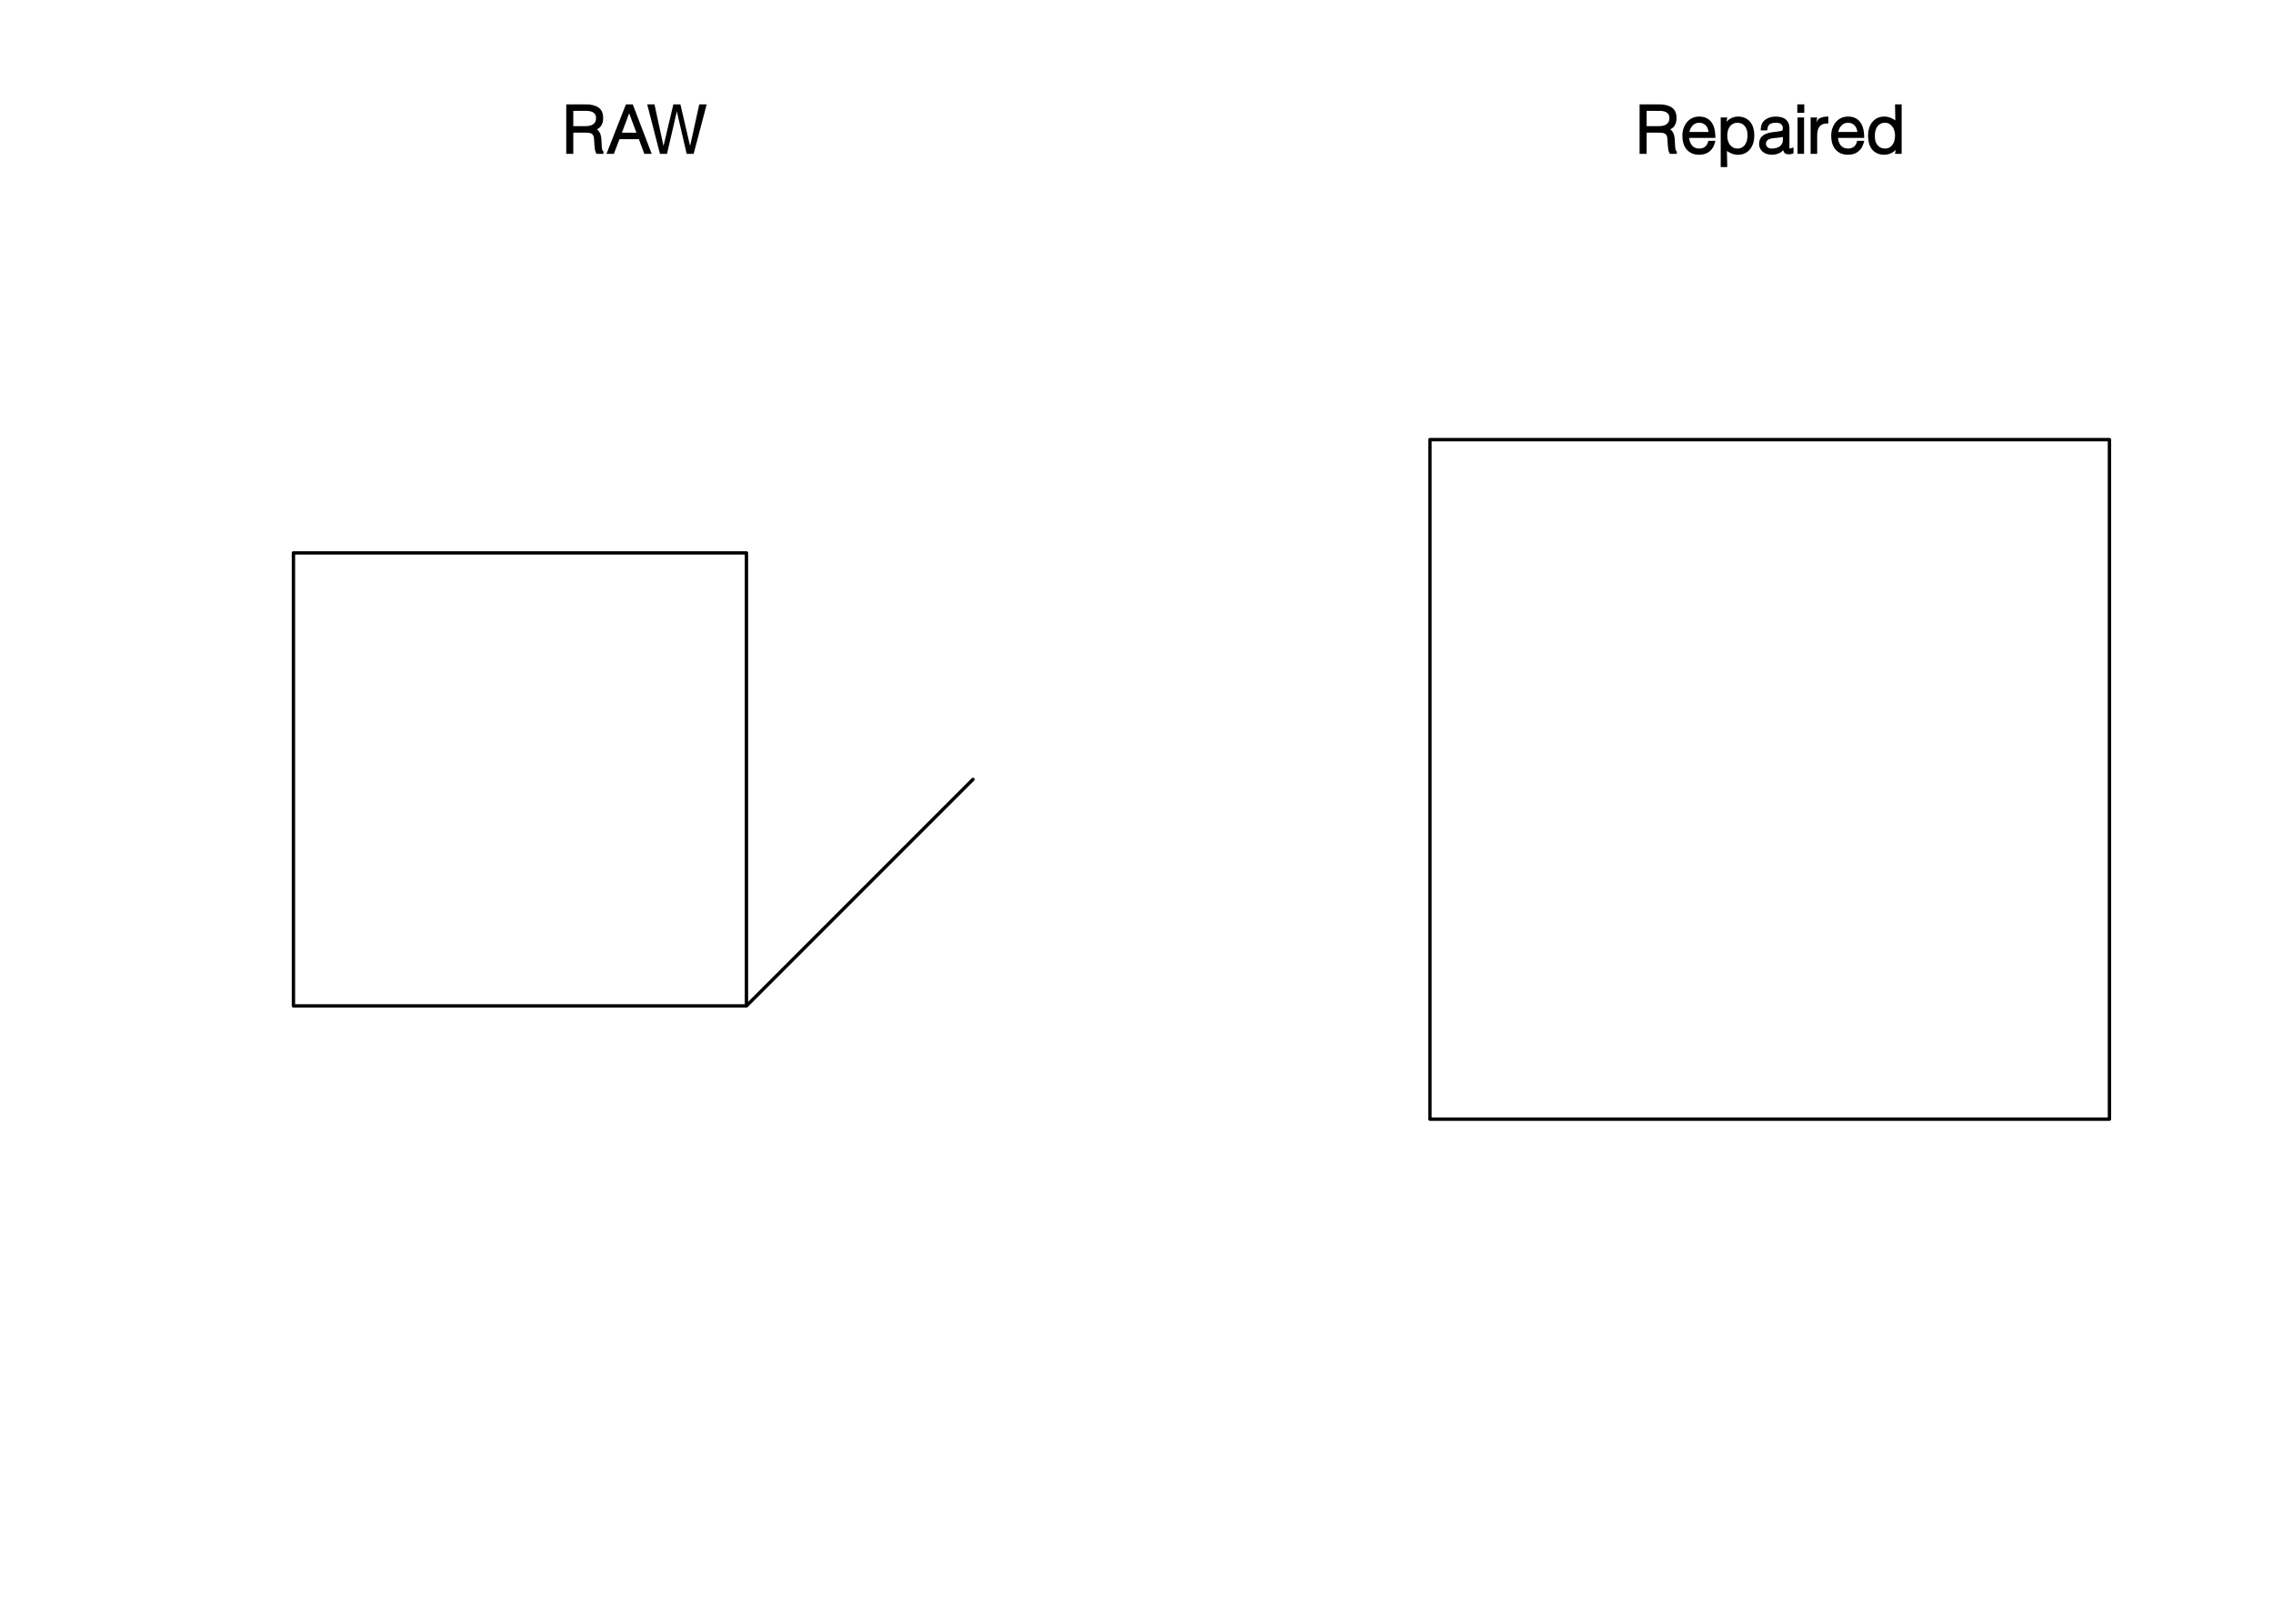
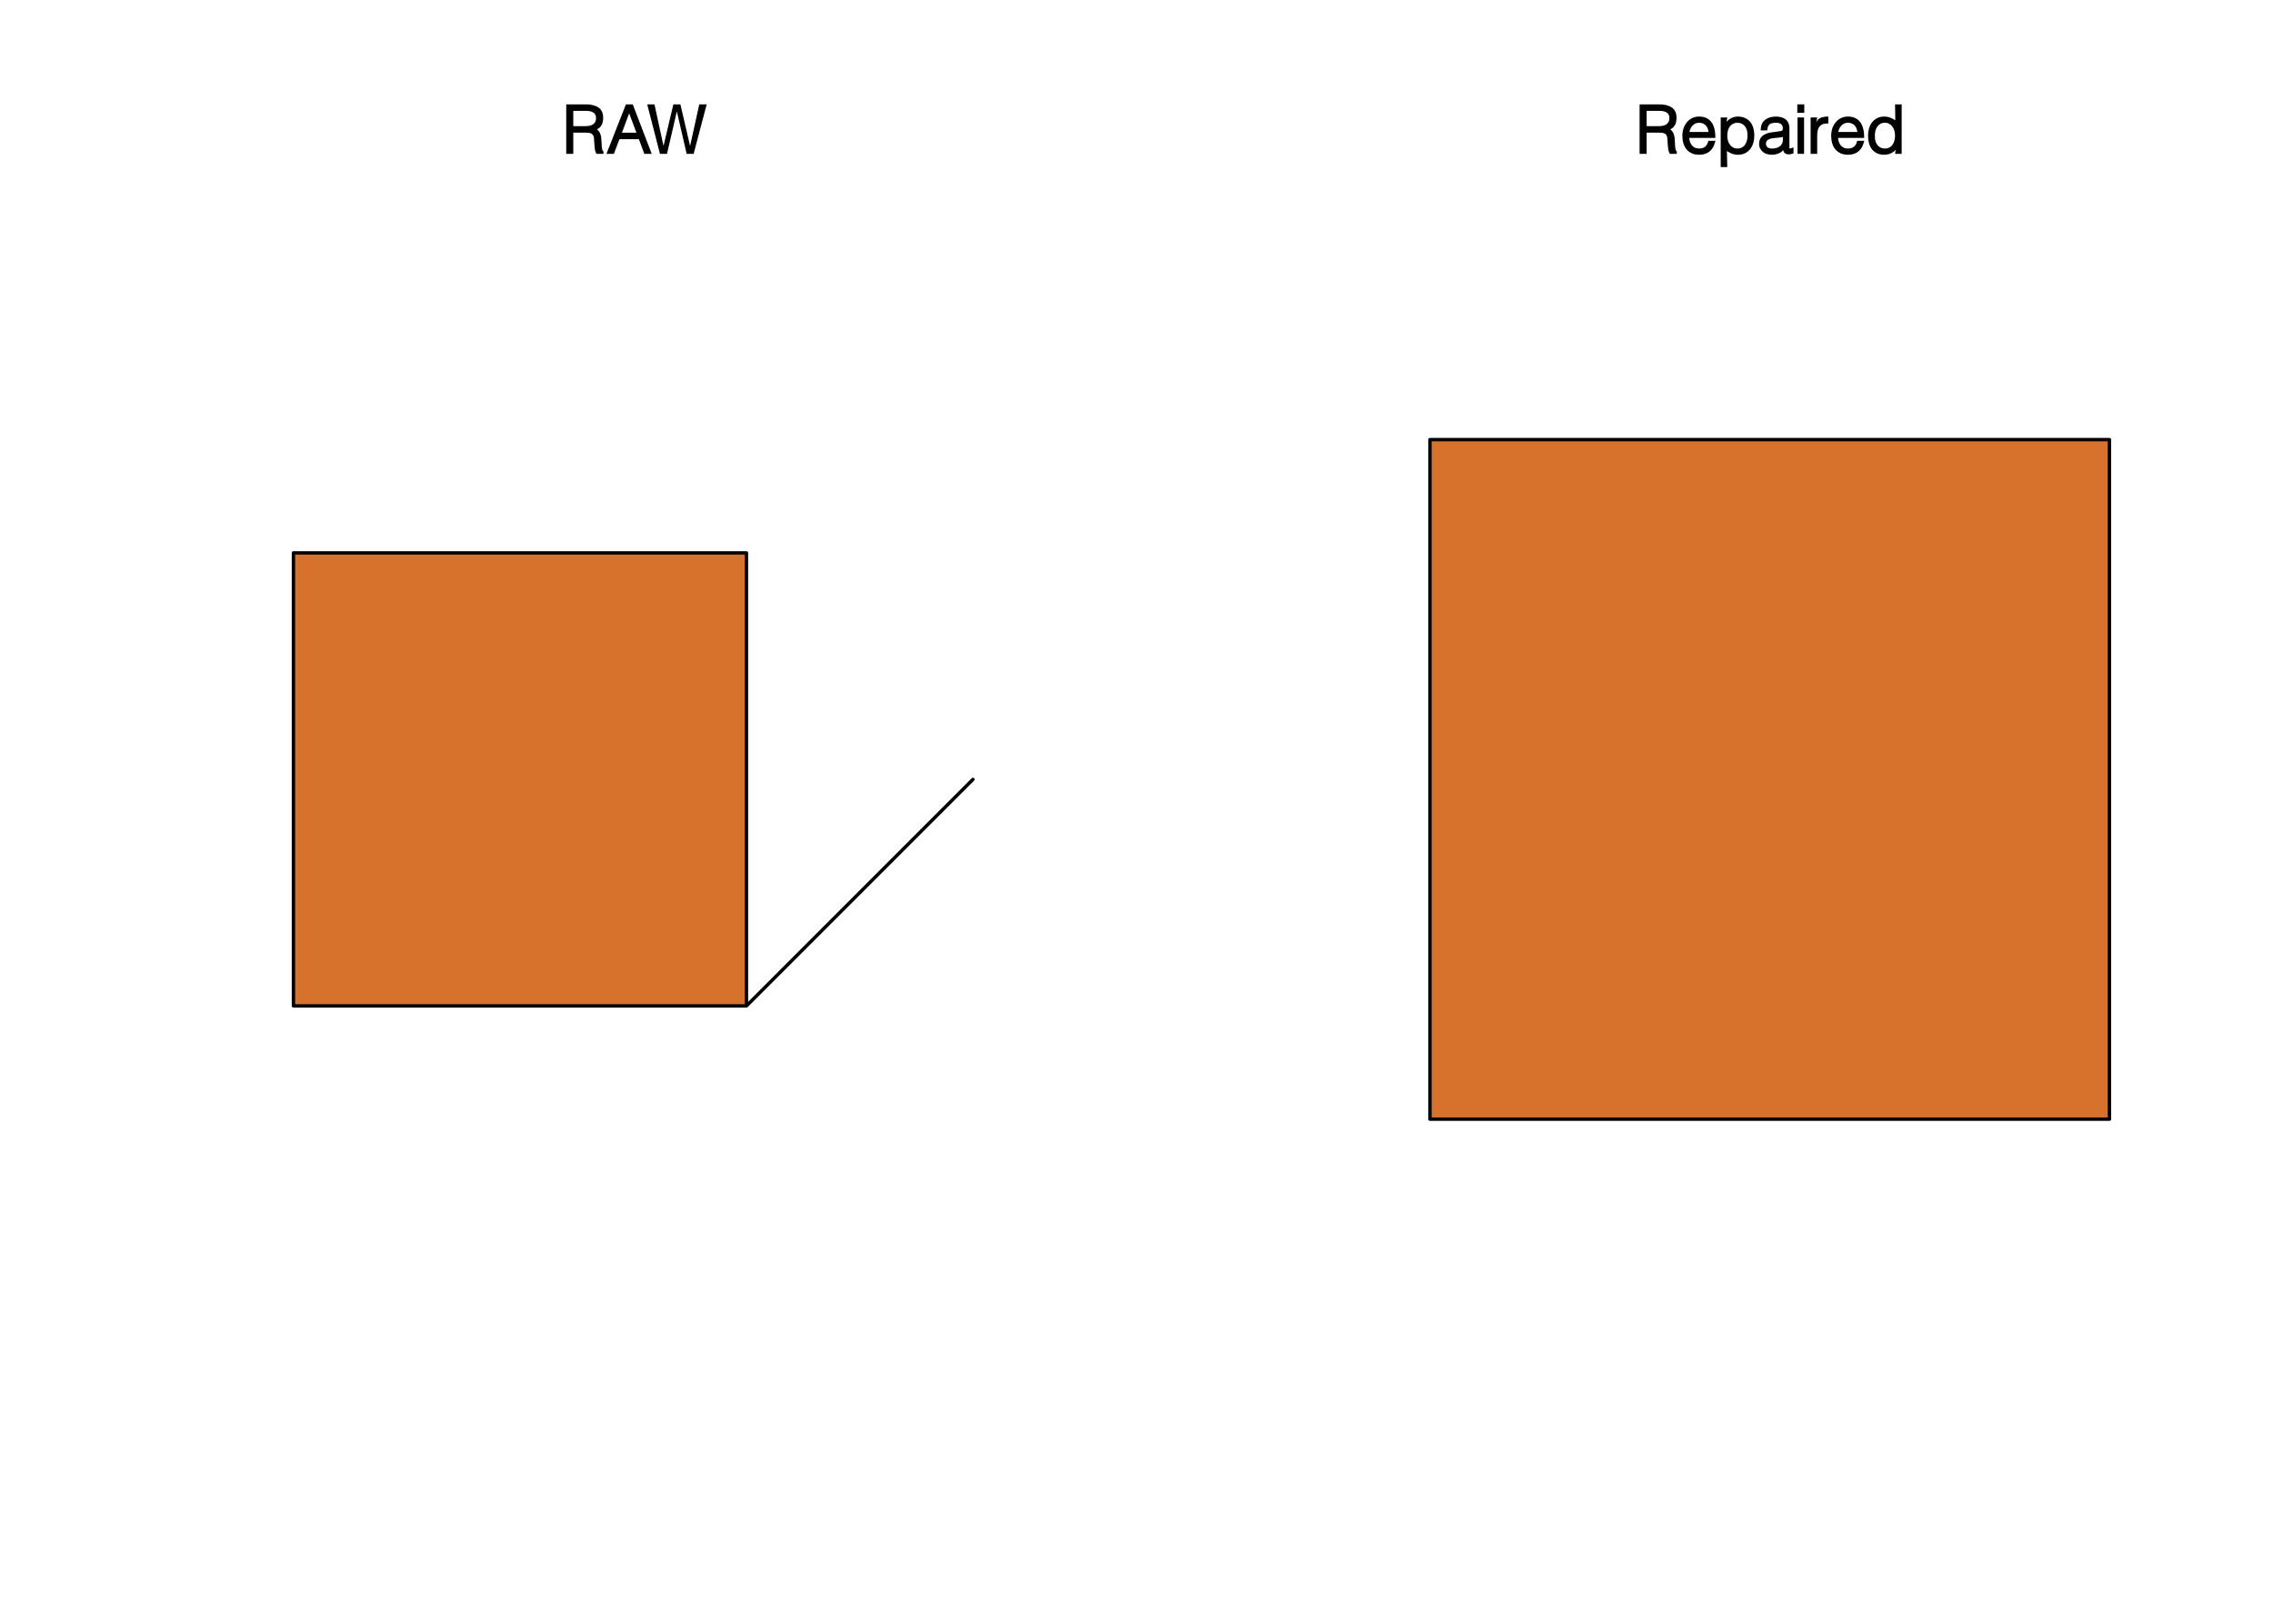
<svg xmlns="http://www.w3.org/2000/svg" xmlns:xlink="http://www.w3.org/1999/xlink" width="504pt" height="360pt" viewBox="0 0 504 360" version="1.1">
  <defs>
    <g>
      <symbol overflow="visible" id="glyph0-0">
        <path style="stroke:none;" d="M 0 -10.672 L 7.797 -10.672 L 7.797 0 L 0 0 Z M 5.781 -9.359 L 2 -9.359 L 3.891 -6.516 Z M 6.484 -2.656 L 6.484 -8.031 L 4.688 -5.344 Z M 5.781 -1.312 L 3.891 -4.156 L 2 -1.312 Z M 1.312 -2.656 L 3.109 -5.344 L 1.312 -8.031 Z M 1.312 -2.656 " />
      </symbol>
      <symbol overflow="visible" id="glyph0-1">
        <path style="stroke:none;" d="M 5.484 -6.141 C 5.828 -6.141 6.141 -6.176 6.422 -6.25 C 6.703 -6.32 6.938 -6.426 7.125 -6.562 C 7.32 -6.707 7.477 -6.891 7.594 -7.109 C 7.707 -7.328 7.766 -7.594 7.766 -7.906 C 7.766 -8.238 7.707 -8.504 7.594 -8.703 C 7.477 -8.91 7.32 -9.07 7.125 -9.188 C 6.926 -9.312 6.688 -9.398 6.406 -9.453 C 6.133 -9.504 5.848 -9.531 5.547 -9.531 L 2.719 -9.531 L 2.719 -6.141 Z M 2.719 -4.703 L 2.719 0 L 1.156 0 L 1.156 -10.969 L 5.516 -10.969 C 6.711 -10.969 7.648 -10.727 8.328 -10.25 C 9.004 -9.781 9.344 -9.016 9.344 -7.953 C 9.344 -7.234 9.191 -6.656 8.891 -6.219 C 8.598 -5.789 8.258 -5.531 7.875 -5.438 C 7.945 -5.477 8.082 -5.379 8.281 -5.141 C 8.488 -4.91 8.641 -4.648 8.734 -4.359 C 8.836 -4.078 8.898 -3.781 8.922 -3.469 C 8.953 -3.164 8.973 -2.883 8.984 -2.625 C 8.992 -2.227 9.008 -1.906 9.031 -1.656 C 9.051 -1.406 9.078 -1.207 9.109 -1.062 C 9.141 -0.914 9.172 -0.812 9.203 -0.75 C 9.234 -0.688 9.301 -0.613 9.406 -0.531 L 9.406 0 L 7.859 0 C 7.68 -0.312 7.566 -0.629 7.516 -0.953 C 7.473 -1.285 7.438 -1.617 7.406 -1.953 C 7.383 -2.297 7.363 -2.625 7.344 -2.938 C 7.332 -3.25 7.312 -3.492 7.281 -3.672 C 7.227 -3.91 7.148 -4.094 7.047 -4.219 C 6.953 -4.352 6.832 -4.453 6.688 -4.516 C 6.539 -4.586 6.363 -4.633 6.156 -4.656 C 5.957 -4.688 5.742 -4.703 5.516 -4.703 Z M 2.719 -4.703 " />
      </symbol>
      <symbol overflow="visible" id="glyph0-2">
        <path style="stroke:none;" d="M 0.078 0 L 4.391 -10.969 L 5.906 -10.969 L 10.109 0 L 8.469 0 L 7.266 -3.25 L 2.953 -3.25 L 1.719 0 Z M 3.5 -4.688 L 6.719 -4.688 L 5.109 -8.984 Z M 3.5 -4.688 " />
      </symbol>
      <symbol overflow="visible" id="glyph0-3">
        <path style="stroke:none;" d="M 9.625 -1.703 L 9.609 -1.703 L 11.656 -10.969 L 13.297 -10.969 L 10.406 0 L 8.859 0 L 6.672 -9.438 L 6.688 -9.438 L 4.5 0 L 2.938 0 L 0.109 -10.969 L 1.719 -10.969 L 3.734 -1.703 L 3.719 -1.703 L 5.906 -10.969 L 7.469 -10.969 Z M 9.625 -1.703 " />
      </symbol>
      <symbol overflow="visible" id="glyph0-4">
        <path style="stroke:none;" d="M 6.438 -4.844 C 6.438 -4.977 6.391 -5.191 6.297 -5.484 C 6.211 -5.773 6.082 -6.02 5.906 -6.219 C 5.738 -6.426 5.523 -6.586 5.266 -6.703 C 5.016 -6.828 4.719 -6.891 4.375 -6.891 C 4.031 -6.891 3.734 -6.828 3.484 -6.703 C 3.234 -6.578 3.016 -6.406 2.828 -6.188 C 2.641 -5.977 2.488 -5.727 2.375 -5.438 C 2.27 -5.145 2.207 -4.945 2.188 -4.844 Z M 2.156 -3.531 C 2.156 -3.352 2.203 -3.098 2.297 -2.766 C 2.398 -2.441 2.539 -2.16 2.719 -1.922 C 2.895 -1.691 3.117 -1.508 3.391 -1.375 C 3.672 -1.238 4 -1.172 4.375 -1.172 C 4.875 -1.172 5.297 -1.297 5.641 -1.547 C 5.992 -1.805 6.25 -2.254 6.406 -2.891 L 7.984 -2.891 C 7.805 -2.254 7.625 -1.77 7.438 -1.438 C 7.25 -1.113 7.008 -0.828 6.719 -0.578 C 6.438 -0.328 6.098 -0.133 5.703 0 C 5.316 0.133 4.875 0.203 4.375 0.203 C 3.738 0.203 3.18 0.094 2.703 -0.125 C 2.234 -0.352 1.844 -0.656 1.531 -1.031 C 1.227 -1.414 1.004 -1.859 0.859 -2.359 C 0.711 -2.867 0.641 -3.414 0.641 -4 C 0.641 -4.582 0.723 -5.129 0.891 -5.641 C 1.066 -6.148 1.312 -6.598 1.625 -6.984 C 1.945 -7.379 2.336 -7.691 2.797 -7.922 C 3.266 -8.148 3.789 -8.266 4.375 -8.266 C 5.5 -8.266 6.379 -7.879 7.016 -7.109 C 7.648 -6.336 7.961 -5.145 7.953 -3.531 Z M 2.156 -3.531 " />
      </symbol>
      <symbol overflow="visible" id="glyph0-5">
        <path style="stroke:none;" d="M 2.594 -4 C 2.594 -3.602 2.645 -3.234 2.75 -2.891 C 2.852 -2.547 3.004 -2.242 3.203 -1.984 C 3.398 -1.734 3.633 -1.535 3.906 -1.391 C 4.176 -1.242 4.484 -1.172 4.828 -1.172 C 5.211 -1.172 5.551 -1.25 5.844 -1.406 C 6.133 -1.562 6.367 -1.773 6.547 -2.047 C 6.734 -2.316 6.875 -2.641 6.969 -3.016 C 7.062 -3.391 7.098 -3.805 7.078 -4.266 C 7.078 -4.703 7.016 -5.082 6.891 -5.406 C 6.773 -5.727 6.617 -6 6.422 -6.219 C 6.223 -6.438 5.988 -6.602 5.719 -6.719 C 5.445 -6.832 5.148 -6.891 4.828 -6.891 C 4.473 -6.891 4.156 -6.816 3.875 -6.672 C 3.602 -6.523 3.367 -6.328 3.172 -6.078 C 2.984 -5.828 2.836 -5.52 2.734 -5.156 C 2.641 -4.801 2.594 -4.414 2.594 -4 Z M 2.594 2.938 L 1.141 2.938 L 1.141 -8.062 L 2.594 -8.062 L 2.328 -6.484 L 2.297 -6.5 C 2.285 -6.82 2.391 -7.086 2.609 -7.297 C 2.828 -7.516 3.062 -7.691 3.312 -7.828 C 3.57 -7.973 3.836 -8.082 4.109 -8.156 C 4.379 -8.227 4.648 -8.266 4.922 -8.266 C 5.566 -8.266 6.117 -8.148 6.578 -7.922 C 7.047 -7.703 7.43 -7.398 7.734 -7.016 C 8.035 -6.629 8.254 -6.176 8.391 -5.656 C 8.523 -5.145 8.594 -4.609 8.594 -4.047 C 8.594 -3.492 8.52 -2.961 8.375 -2.453 C 8.227 -1.941 8.004 -1.488 7.703 -1.094 C 7.41 -0.707 7.035 -0.395 6.578 -0.156 C 6.117 0.082 5.582 0.203 4.969 0.203 C 4.395 0.203 3.844 0.078 3.312 -0.172 C 2.781 -0.43 2.516 -0.602 2.516 -0.688 Z M 2.594 2.938 " />
      </symbol>
      <symbol overflow="visible" id="glyph0-6">
        <path style="stroke:none;" d="M 5.922 -3.766 C 5.805 -3.711 5.551 -3.66 5.156 -3.609 C 4.77 -3.566 4.391 -3.531 4.016 -3.5 C 3.391 -3.445 2.926 -3.316 2.625 -3.109 C 2.32 -2.91 2.172 -2.613 2.172 -2.219 C 2.172 -2.031 2.207 -1.875 2.281 -1.75 C 2.352 -1.625 2.445 -1.516 2.562 -1.422 C 2.676 -1.336 2.816 -1.273 2.984 -1.234 C 3.148 -1.191 3.32 -1.172 3.5 -1.172 C 3.82 -1.172 4.129 -1.207 4.422 -1.281 C 4.723 -1.363 4.984 -1.484 5.203 -1.641 C 5.422 -1.797 5.594 -1.988 5.719 -2.219 C 5.852 -2.445 5.922 -2.723 5.922 -3.047 Z M 4.734 -4.938 C 4.879 -4.957 5.055 -4.984 5.266 -5.016 C 5.484 -5.055 5.656 -5.102 5.781 -5.156 C 5.82 -5.188 5.852 -5.25 5.875 -5.344 C 5.906 -5.445 5.922 -5.555 5.922 -5.672 C 5.922 -6.023 5.805 -6.316 5.578 -6.547 C 5.359 -6.773 4.953 -6.891 4.359 -6.891 C 4.078 -6.891 3.828 -6.863 3.609 -6.812 C 3.391 -6.77 3.203 -6.695 3.047 -6.594 C 2.898 -6.488 2.773 -6.344 2.672 -6.156 C 2.578 -5.977 2.504 -5.66 2.453 -5.203 L 1 -5.203 C 1.031 -5.891 1.141 -6.41 1.328 -6.766 C 1.523 -7.117 1.781 -7.406 2.094 -7.625 C 2.406 -7.844 2.754 -8.004 3.141 -8.109 C 3.535 -8.211 3.945 -8.266 4.375 -8.266 C 4.77 -8.266 5.148 -8.219 5.516 -8.125 C 5.879 -8.039 6.203 -7.895 6.484 -7.688 C 6.766 -7.477 6.984 -7.203 7.141 -6.859 C 7.297 -6.523 7.375 -6.117 7.375 -5.641 L 7.375 -1.578 C 7.375 -1.336 7.391 -1.203 7.422 -1.172 C 7.461 -1.148 7.75 -1.234 8.281 -1.422 L 8.281 -0.109 C 8.082 -0.047 7.91 0.004 7.766 0.047 C 7.617 0.086 7.469 0.109 7.312 0.109 C 7.156 0.109 7.008 0.098 6.875 0.078 C 6.676 0.047 6.516 -0.02 6.391 -0.125 C 6.273 -0.227 6.18 -0.344 6.109 -0.469 C 6.047 -0.602 6 -0.738 5.969 -0.875 C 5.945 -1.02 6.008 -1.102 6.156 -1.125 C 5.957 -0.695 5.602 -0.367 5.094 -0.141 C 4.582 0.086 4.035 0.203 3.453 0.203 C 3.098 0.203 2.75 0.148 2.406 0.047 C 2.07 -0.047 1.773 -0.195 1.516 -0.406 C 1.254 -0.613 1.047 -0.863 0.891 -1.156 C 0.734 -1.457 0.656 -1.816 0.656 -2.234 C 0.656 -3.68 1.613 -4.531 3.531 -4.781 Z M 4.734 -4.938 " />
      </symbol>
      <symbol overflow="visible" id="glyph0-7">
        <path style="stroke:none;" d="M 1.172 0 L 1.172 -8.062 L 2.625 -8.062 L 2.625 0 Z M 1.125 -9.094 L 1.125 -10.969 L 2.672 -10.969 L 2.672 -9.094 Z M 1.125 -9.094 " />
      </symbol>
      <symbol overflow="visible" id="glyph0-8">
        <path style="stroke:none;" d="M 2.531 0 L 1.078 0 L 1.078 -8.062 L 2.531 -8.062 L 2.266 -6.391 L 2.234 -6.406 C 2.336 -7.102 2.602 -7.586 3.031 -7.859 C 3.469 -8.129 4.125 -8.266 5 -8.266 L 5 -6.734 C 4.363 -6.734 3.906 -6.66 3.625 -6.516 C 3.352 -6.379 3.133 -6.191 2.969 -5.953 C 2.812 -5.723 2.695 -5.43 2.625 -5.078 C 2.562 -4.723 2.531 -4.348 2.531 -3.953 Z M 2.531 0 " />
      </symbol>
      <symbol overflow="visible" id="glyph0-9">
        <path style="stroke:none;" d="M 6.797 -4.062 C 6.797 -4.445 6.742 -4.812 6.641 -5.156 C 6.535 -5.508 6.383 -5.812 6.188 -6.062 C 6 -6.312 5.77 -6.508 5.5 -6.656 C 5.227 -6.812 4.922 -6.891 4.578 -6.891 C 4.172 -6.891 3.828 -6.812 3.547 -6.656 C 3.266 -6.5 3.031 -6.285 2.844 -6.016 C 2.656 -5.742 2.516 -5.414 2.422 -5.031 C 2.336 -4.656 2.305 -4.242 2.328 -3.797 C 2.328 -3.359 2.383 -2.977 2.5 -2.656 C 2.625 -2.332 2.785 -2.062 2.984 -1.844 C 3.18 -1.625 3.414 -1.457 3.688 -1.344 C 3.957 -1.227 4.254 -1.172 4.578 -1.172 C 4.93 -1.172 5.242 -1.238 5.516 -1.375 C 5.785 -1.52 6.016 -1.719 6.203 -1.969 C 6.398 -2.227 6.547 -2.535 6.641 -2.891 C 6.742 -3.242 6.797 -3.633 6.797 -4.062 Z M 6.797 -10.969 L 8.266 -10.969 L 8.266 0 L 6.797 0 L 7.062 -1.578 L 7.094 -1.562 C 7.113 -1.227 7.016 -0.953 6.797 -0.734 C 6.578 -0.523 6.336 -0.352 6.078 -0.219 C 5.816 -0.082 5.551 0.02 5.281 0.094 C 5.008 0.164 4.738 0.203 4.469 0.203 C 3.82 0.203 3.266 0.094 2.797 -0.125 C 2.336 -0.352 1.957 -0.656 1.656 -1.031 C 1.363 -1.414 1.148 -1.863 1.016 -2.375 C 0.879 -2.895 0.812 -3.441 0.812 -4.016 C 0.812 -4.566 0.879 -5.098 1.016 -5.609 C 1.16 -6.117 1.379 -6.566 1.672 -6.953 C 1.973 -7.348 2.352 -7.664 2.812 -7.906 C 3.27 -8.145 3.812 -8.266 4.438 -8.266 C 5 -8.266 5.547 -8.133 6.078 -7.875 C 6.609 -7.613 6.867 -7.445 6.859 -7.375 Z M 6.797 -10.969 " />
      </symbol>
    </g>
    <clipPath id="clip1">
      <path d="M 59.039 59.039 L 221.758 59.039 L 221.758 286.559 L 59.039 286.559 Z M 59.039 59.039 " />
    </clipPath>
    <clipPath id="clip2">
      <path d="M 311.039 59.039 L 473.758 59.039 L 473.758 286.559 L 311.039 286.559 Z M 311.039 59.039 " />
    </clipPath>
  </defs>
-   <g id="surface36">
+   <g id="surface71">
    <rect x="0" y="0" width="504" height="360" style="fill:rgb(100%,100%,100%);fill-opacity:1;stroke:none;" />
    <g clip-path="url(#clip1)" clip-rule="nonzero">
      <path style="fill-rule:nonzero;fill:rgb(100%,100%,100%);fill-opacity:1;stroke-width:0.75;stroke-linecap:round;stroke-linejoin:round;stroke:rgb(100%,100%,100%);stroke-opacity:1;stroke-miterlimit:10;" d="M 59.039 286.559 L 221.758 286.559 L 221.758 59.039 L 59.039 59.039 Z M 59.039 286.559 " />
    </g>
    <g style="fill:rgb(0%,0%,0%);fill-opacity:1;">
      <use xlink:href="#glyph0-1" x="124.398" y="34.107" />
      <use xlink:href="#glyph0-2" x="134.398" y="34.107" />
      <use xlink:href="#glyph0-3" x="143.398" y="34.107" />
    </g>
-     <path style="fill:none;stroke-width:0.75;stroke-linecap:round;stroke-linejoin:round;stroke:rgb(0%,0%,0%);stroke-opacity:1;stroke-miterlimit:10;" d="M 65.066 223.023 L 165.512 223.023 L 215.734 172.801 L 165.512 223.023 L 165.512 122.578 L 65.066 122.578 Z M 65.066 223.023 " />
+     <path style="fill-rule:evenodd;fill:rgb(84.314%,44.706%,17.255%);fill-opacity:1;stroke-width:0.75;stroke-linecap:round;stroke-linejoin:round;stroke:rgb(0%,0%,0%);stroke-opacity:1;stroke-miterlimit:10;" d="M 65.066 223.023 L 165.512 223.023 L 215.734 172.801 L 165.512 223.023 L 165.512 122.578 L 65.066 122.578 Z M 65.066 223.023 " />
    <g clip-path="url(#clip2)" clip-rule="nonzero">
-       <path style="fill-rule:nonzero;fill:rgb(100%,100%,100%);fill-opacity:1;stroke-width:0.75;stroke-linecap:round;stroke-linejoin:round;stroke:rgb(100%,100%,100%);stroke-opacity:1;stroke-miterlimit:10;" d="M 311.039 286.559 L 473.758 286.559 L 473.758 59.039 L 311.039 59.039 Z M 311.039 286.559 " />
+       <path style="fill-rule:evenodd;fill:rgb(100%,100%,100%);fill-opacity:1;stroke-width:0.75;stroke-linecap:round;stroke-linejoin:round;stroke:rgb(100%,100%,100%);stroke-opacity:1;stroke-miterlimit:10;" d="M 311.039 286.559 L 473.758 286.559 L 473.758 59.039 L 311.039 59.039 Z M 311.039 286.559 " />
    </g>
    <g style="fill:rgb(0%,0%,0%);fill-opacity:1;">
      <use xlink:href="#glyph0-1" x="362.398" y="34.107" />
      <use xlink:href="#glyph0-4" x="372.398" y="34.107" />
      <use xlink:href="#glyph0-5" x="380.398" y="34.107" />
      <use xlink:href="#glyph0-6" x="389.398" y="34.107" />
      <use xlink:href="#glyph0-7" x="397.398" y="34.107" />
      <use xlink:href="#glyph0-8" x="400.398" y="34.107" />
      <use xlink:href="#glyph0-4" x="405.398" y="34.107" />
      <use xlink:href="#glyph0-9" x="413.398" y="34.107" />
    </g>
-     <path style="fill:none;stroke-width:0.75;stroke-linecap:round;stroke-linejoin:round;stroke:rgb(0%,0%,0%);stroke-opacity:1;stroke-miterlimit:10;" d="M 317.066 248.133 L 467.734 248.133 L 467.734 97.465 L 317.066 97.465 Z M 317.066 248.133 " />
+     <path style="fill-rule:evenodd;fill:rgb(84.314%,44.706%,17.255%);fill-opacity:1;stroke-width:0.75;stroke-linecap:round;stroke-linejoin:round;stroke:rgb(0%,0%,0%);stroke-opacity:1;stroke-miterlimit:10;" d="M 317.066 248.133 L 467.734 248.133 L 467.734 97.465 L 317.066 97.465 Z M 317.066 248.133 " />
  </g>
</svg>
